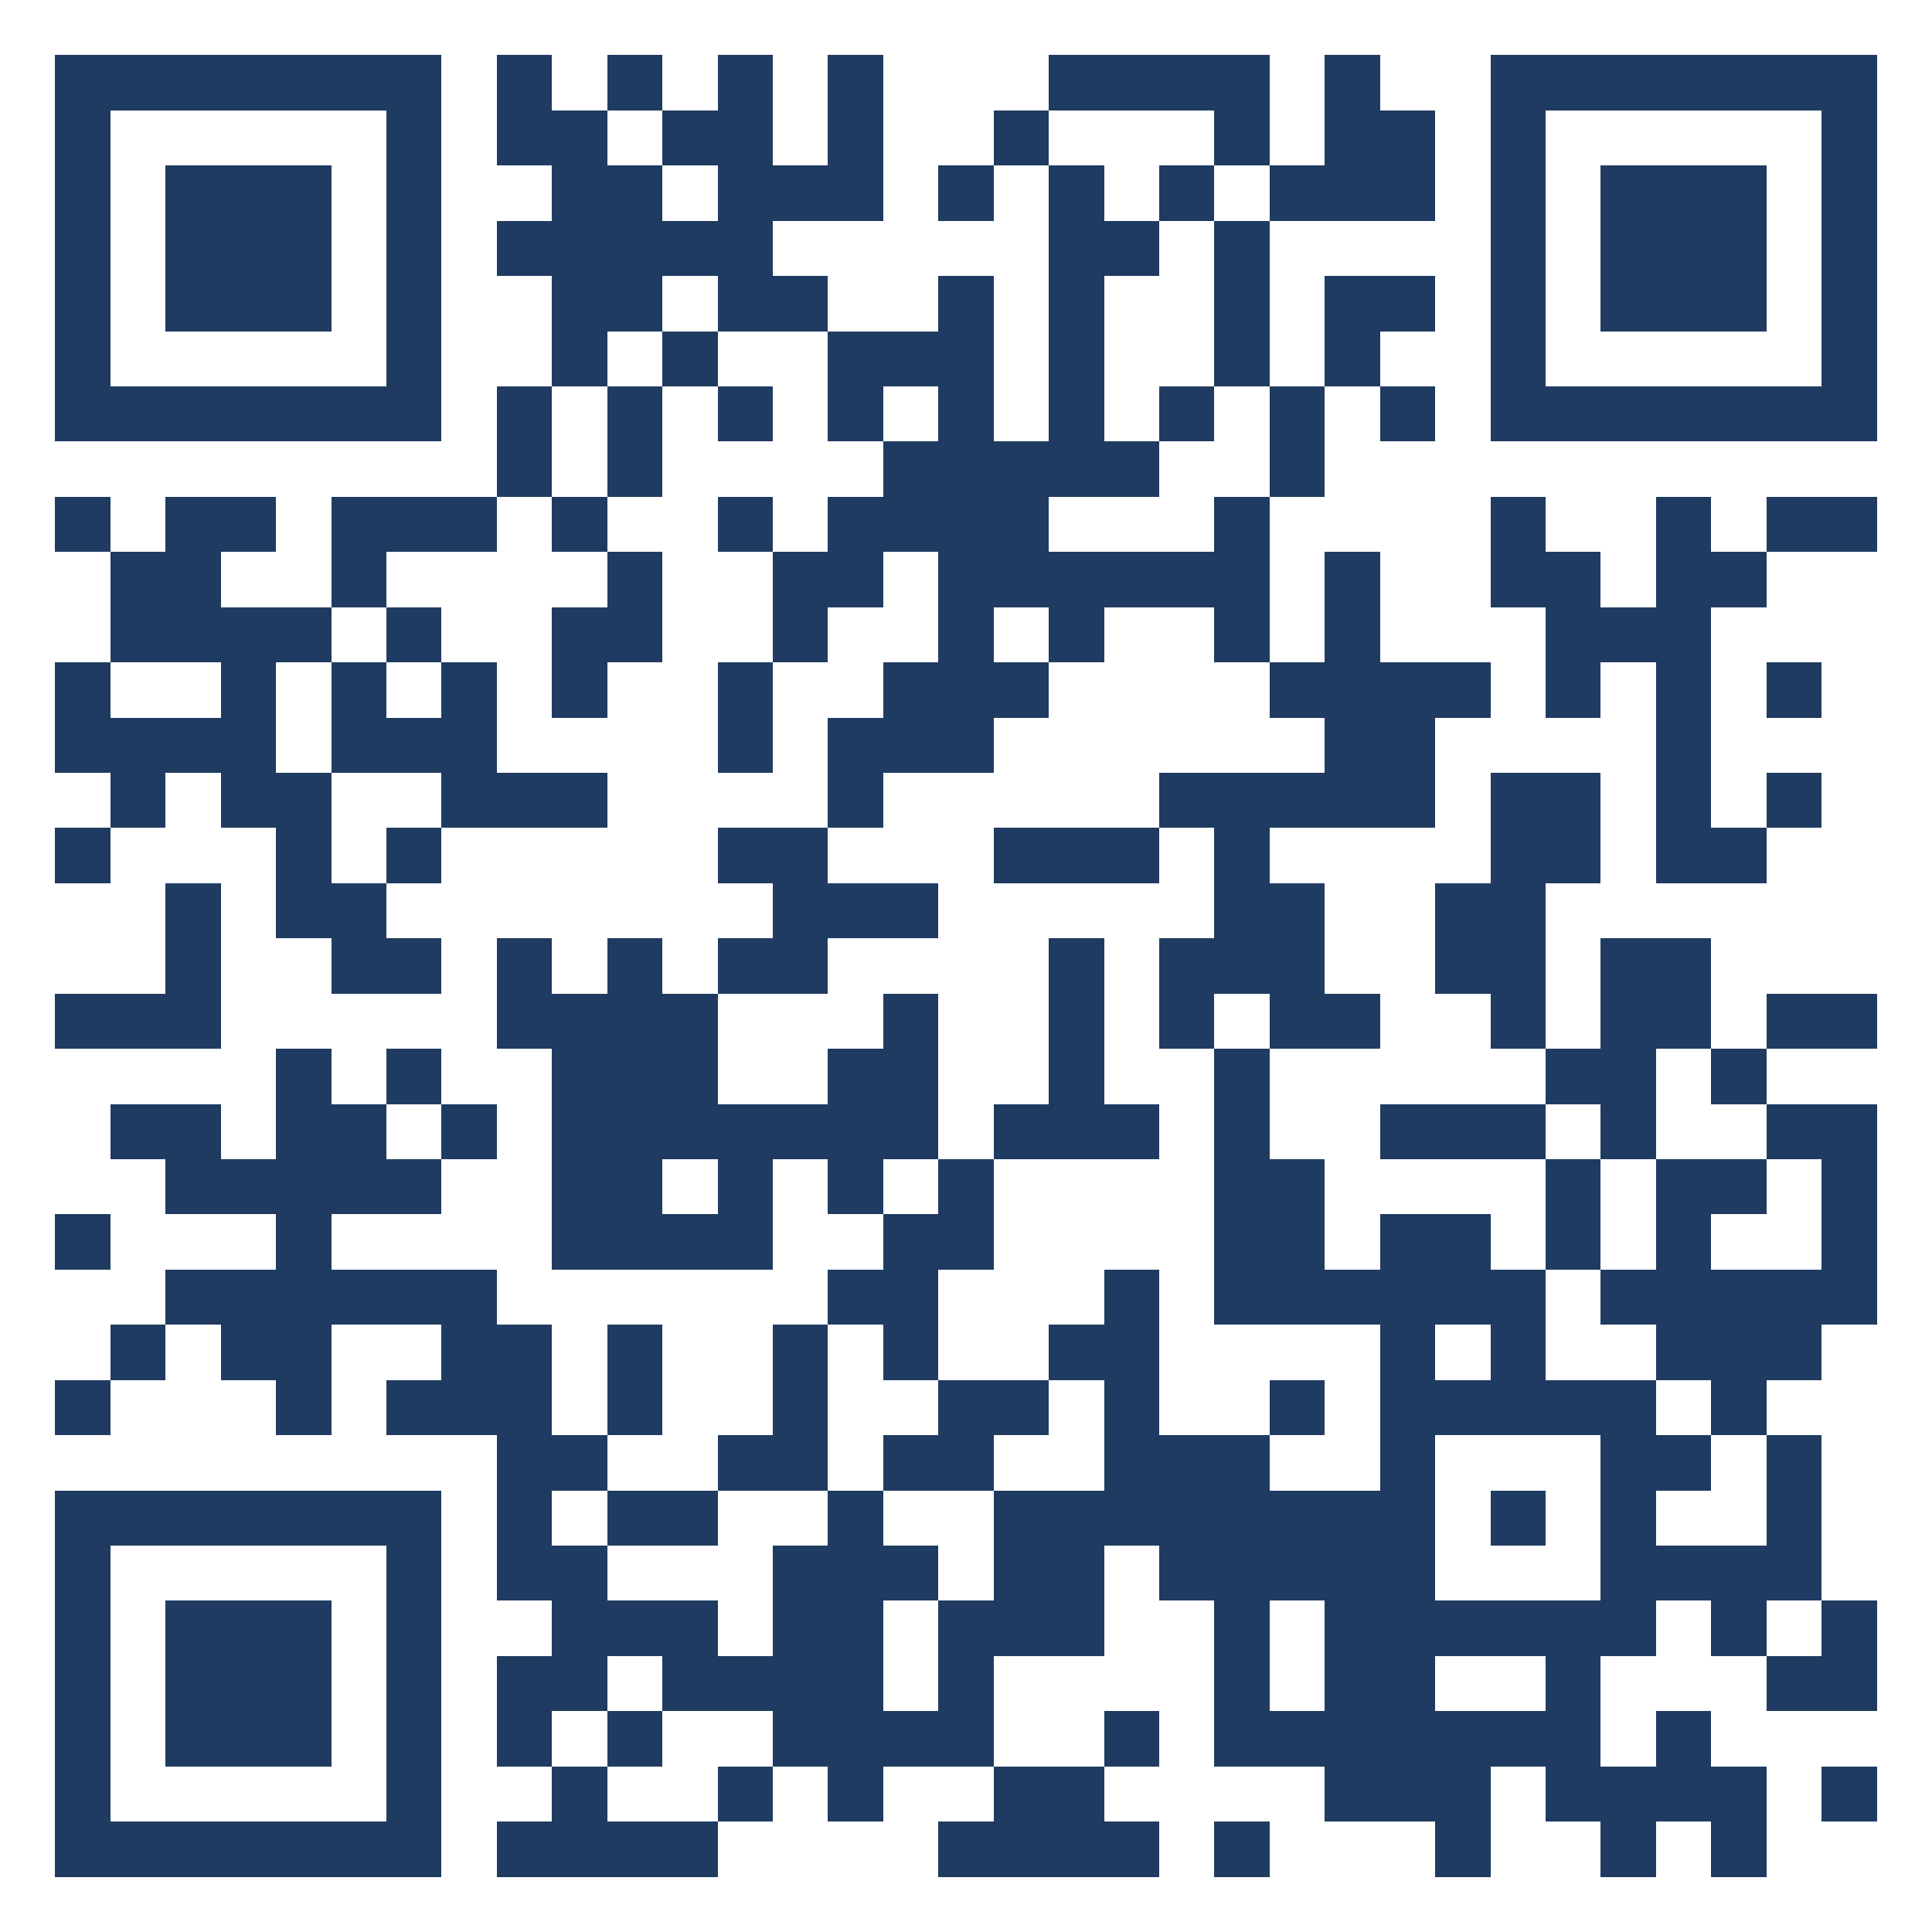
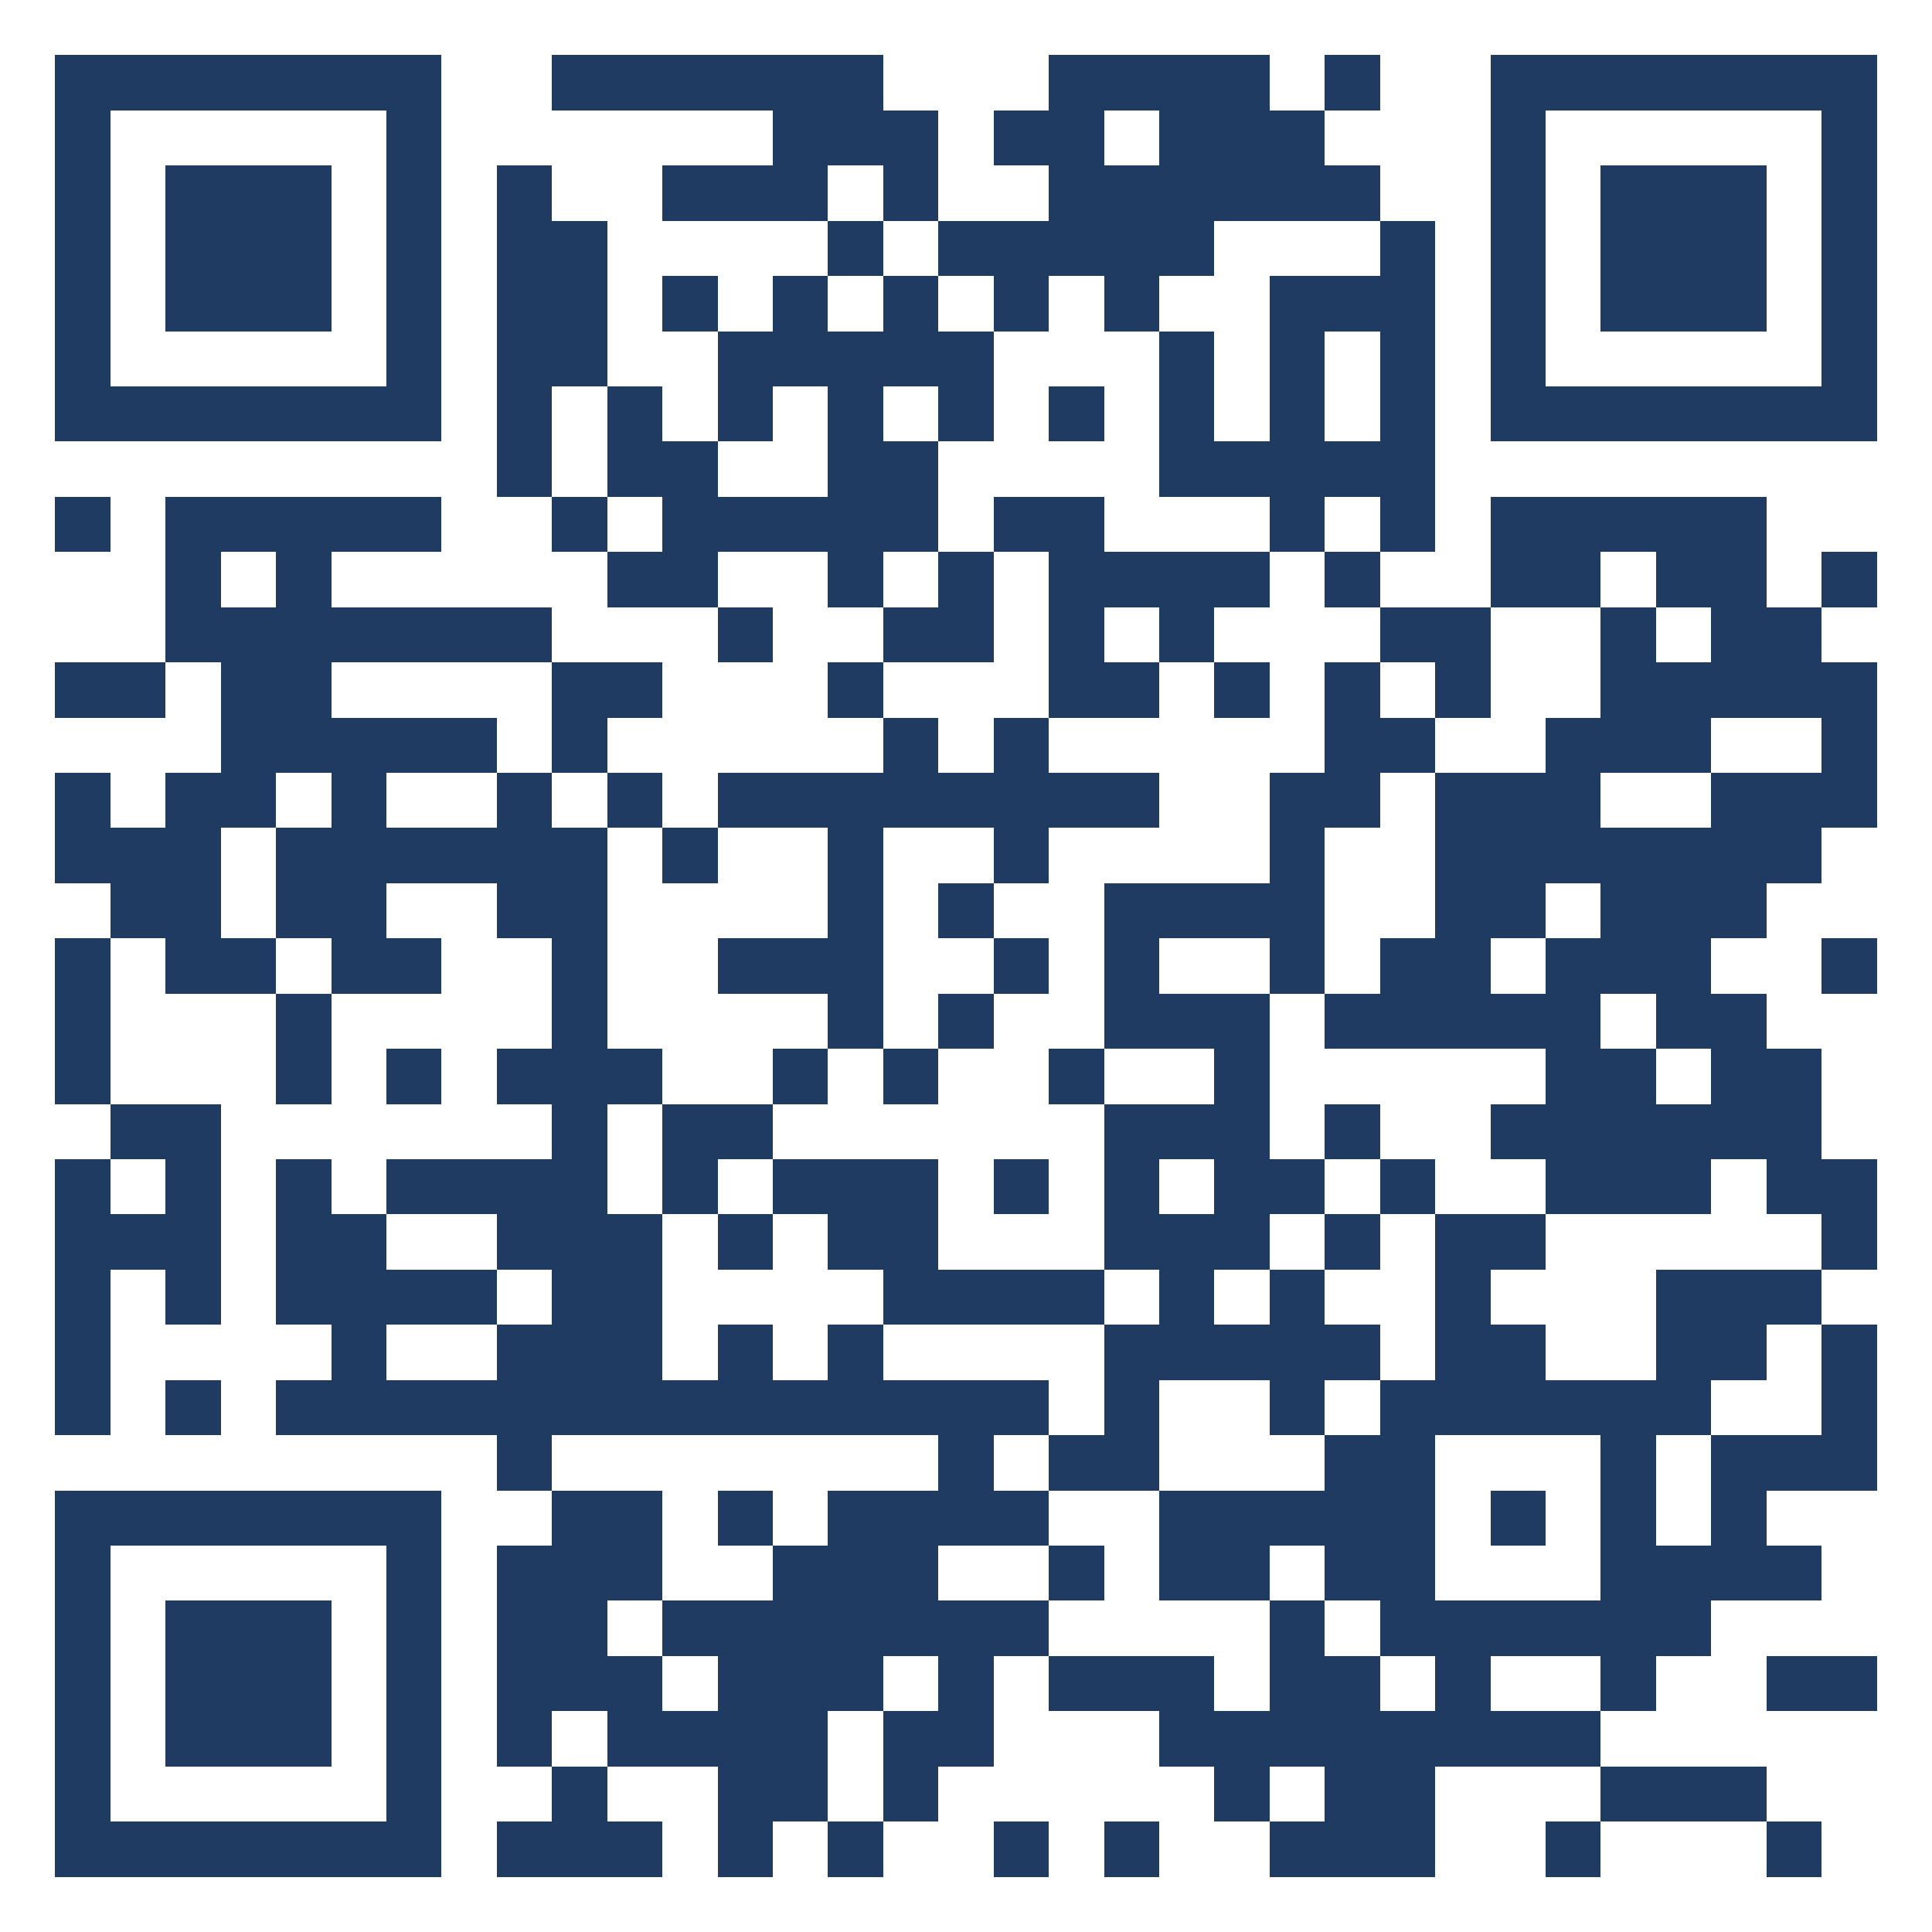
<svg xmlns="http://www.w3.org/2000/svg" viewBox="0 0 35 35" shape-rendering="crispEdges">
  <path fill="#ffffff" d="M0 0h35v35H0z" />
-   <path stroke="#1f3b61" d="M1 1.5h7m1 0h1m1 0h1m1 0h1m1 0h1m3 0h4m1 0h1m2 0h7M1 2.5h1m5 0h1m1 0h2m1 0h2m1 0h1m2 0h1m3 0h1m1 0h2m1 0h1m5 0h1M1 3.5h1m1 0h3m1 0h1m2 0h2m1 0h3m1 0h1m1 0h1m1 0h1m1 0h3m1 0h1m1 0h3m1 0h1M1 4.5h1m1 0h3m1 0h1m1 0h5m5 0h2m1 0h1m4 0h1m1 0h3m1 0h1M1 5.5h1m1 0h3m1 0h1m2 0h2m1 0h2m2 0h1m1 0h1m2 0h1m1 0h2m1 0h1m1 0h3m1 0h1M1 6.5h1m5 0h1m2 0h1m1 0h1m2 0h3m1 0h1m2 0h1m1 0h1m2 0h1m5 0h1M1 7.5h7m1 0h1m1 0h1m1 0h1m1 0h1m1 0h1m1 0h1m1 0h1m1 0h1m1 0h1m1 0h7M9 8.5h1m1 0h1m4 0h5m2 0h1M1 9.5h1m1 0h2m1 0h3m1 0h1m2 0h1m1 0h4m3 0h1m4 0h1m2 0h1m1 0h2M2 10.5h2m2 0h1m4 0h1m2 0h2m1 0h6m1 0h1m2 0h2m1 0h2M2 11.5h4m1 0h1m2 0h2m2 0h1m2 0h1m1 0h1m2 0h1m1 0h1m3 0h3M1 12.5h1m2 0h1m1 0h1m1 0h1m1 0h1m2 0h1m2 0h3m4 0h4m1 0h1m1 0h1m1 0h1M1 13.5h4m1 0h3m4 0h1m1 0h3m6 0h2m4 0h1M2 14.5h1m1 0h2m2 0h3m4 0h1m5 0h5m1 0h2m1 0h1m1 0h1M1 15.5h1m3 0h1m1 0h1m5 0h2m3 0h3m1 0h1m4 0h2m1 0h2M3 16.5h1m1 0h2m7 0h3m5 0h2m2 0h2M3 17.5h1m2 0h2m1 0h1m1 0h1m1 0h2m4 0h1m1 0h3m2 0h2m1 0h2M1 18.5h3m5 0h4m3 0h1m2 0h1m1 0h1m1 0h2m2 0h1m1 0h2m1 0h2M5 19.5h1m1 0h1m2 0h3m2 0h2m2 0h1m2 0h1m5 0h2m1 0h1M2 20.5h2m1 0h2m1 0h1m1 0h7m1 0h3m1 0h1m2 0h3m1 0h1m2 0h2M3 21.5h5m2 0h2m1 0h1m1 0h1m1 0h1m4 0h2m4 0h1m1 0h2m1 0h1M1 22.5h1m3 0h1m4 0h4m2 0h2m4 0h2m1 0h2m1 0h1m1 0h1m2 0h1M3 23.5h6m6 0h2m3 0h1m1 0h6m1 0h5M2 24.5h1m1 0h2m2 0h2m1 0h1m2 0h1m1 0h1m2 0h2m4 0h1m1 0h1m2 0h3M1 25.5h1m3 0h1m1 0h3m1 0h1m2 0h1m2 0h2m1 0h1m2 0h1m1 0h5m1 0h1M9 26.5h2m2 0h2m1 0h2m2 0h3m2 0h1m3 0h2m1 0h1M1 27.5h7m1 0h1m1 0h2m2 0h1m2 0h8m1 0h1m1 0h1m2 0h1M1 28.5h1m5 0h1m1 0h2m3 0h3m1 0h2m1 0h5m3 0h4M1 29.5h1m1 0h3m1 0h1m2 0h3m1 0h2m1 0h3m2 0h1m1 0h6m1 0h1m1 0h1M1 30.5h1m1 0h3m1 0h1m1 0h2m1 0h4m1 0h1m4 0h1m1 0h2m2 0h1m3 0h2M1 31.5h1m1 0h3m1 0h1m1 0h1m1 0h1m2 0h4m2 0h1m1 0h7m1 0h1M1 32.5h1m5 0h1m2 0h1m2 0h1m1 0h1m2 0h2m4 0h3m1 0h4m1 0h1M1 33.5h7m1 0h4m4 0h4m1 0h1m3 0h1m2 0h1m1 0h1" />
+   <path stroke="#1f3b61" d="M1 1.5h7m2 0h6m3 0h4m1 0h1m2 0h7M1 2.5h1m5 0h1m6 0h3m1 0h2m1 0h3m3 0h1m5 0h1M1 3.5h1m1 0h3m1 0h1m1 0h1m2 0h3m1 0h1m2 0h6m2 0h1m1 0h3m1 0h1M1 4.5h1m1 0h3m1 0h1m1 0h2m4 0h1m1 0h5m3 0h1m1 0h1m1 0h3m1 0h1M1 5.5h1m1 0h3m1 0h1m1 0h2m1 0h1m1 0h1m1 0h1m1 0h1m1 0h1m2 0h3m1 0h1m1 0h3m1 0h1M1 6.5h1m5 0h1m1 0h2m2 0h5m3 0h1m1 0h1m1 0h1m1 0h1m5 0h1M1 7.5h7m1 0h1m1 0h1m1 0h1m1 0h1m1 0h1m1 0h1m1 0h1m1 0h1m1 0h1m1 0h7M9 8.5h1m1 0h2m2 0h2m4 0h5M1 9.5h1m1 0h5m2 0h1m1 0h5m1 0h2m3 0h1m1 0h1m1 0h5M3 10.5h1m1 0h1m5 0h2m2 0h1m1 0h1m1 0h4m1 0h1m2 0h2m1 0h2m1 0h1M3 11.5h7m3 0h1m2 0h2m1 0h1m1 0h1m3 0h2m2 0h1m1 0h2M1 12.5h2m1 0h2m4 0h2m3 0h1m3 0h2m1 0h1m1 0h1m1 0h1m2 0h5M4 13.5h5m1 0h1m5 0h1m1 0h1m5 0h2m2 0h3m2 0h1M1 14.5h1m1 0h2m1 0h1m2 0h1m1 0h1m1 0h8m2 0h2m1 0h3m2 0h3M1 15.5h3m1 0h6m1 0h1m2 0h1m2 0h1m4 0h1m2 0h7M2 16.5h2m1 0h2m2 0h2m4 0h1m1 0h1m2 0h4m2 0h2m1 0h3M1 17.5h1m1 0h2m1 0h2m2 0h1m2 0h3m2 0h1m1 0h1m2 0h1m1 0h2m1 0h3m2 0h1M1 18.5h1m3 0h1m4 0h1m4 0h1m1 0h1m2 0h3m1 0h5m1 0h2M1 19.5h1m3 0h1m1 0h1m1 0h3m2 0h1m1 0h1m2 0h1m2 0h1m5 0h2m1 0h2M2 20.5h2m6 0h1m1 0h2m6 0h3m1 0h1m2 0h6M1 21.5h1m1 0h1m1 0h1m1 0h4m1 0h1m1 0h3m1 0h1m1 0h1m1 0h2m1 0h1m2 0h3m1 0h2M1 22.5h3m1 0h2m2 0h3m1 0h1m1 0h2m3 0h3m1 0h1m1 0h2m5 0h1M1 23.5h1m1 0h1m1 0h4m1 0h2m4 0h4m1 0h1m1 0h1m2 0h1m3 0h3M1 24.5h1m4 0h1m2 0h3m1 0h1m1 0h1m4 0h5m1 0h2m2 0h2m1 0h1M1 25.5h1m1 0h1m1 0h14m1 0h1m2 0h1m1 0h6m2 0h1M9 26.5h1m7 0h1m1 0h2m3 0h2m3 0h1m1 0h3M1 27.5h7m2 0h2m1 0h1m1 0h4m2 0h5m1 0h1m1 0h1m1 0h1M1 28.5h1m5 0h1m1 0h3m2 0h3m2 0h1m1 0h2m1 0h2m3 0h4M1 29.5h1m1 0h3m1 0h1m1 0h2m1 0h7m4 0h1m1 0h6M1 30.5h1m1 0h3m1 0h1m1 0h3m1 0h3m1 0h1m1 0h3m1 0h2m1 0h1m2 0h1m2 0h2M1 31.5h1m1 0h3m1 0h1m1 0h1m1 0h4m1 0h2m3 0h8M1 32.5h1m5 0h1m2 0h1m2 0h2m1 0h1m5 0h1m1 0h2m3 0h3M1 33.5h7m1 0h3m1 0h1m1 0h1m2 0h1m1 0h1m2 0h3m2 0h1m3 0h1" />
</svg>
